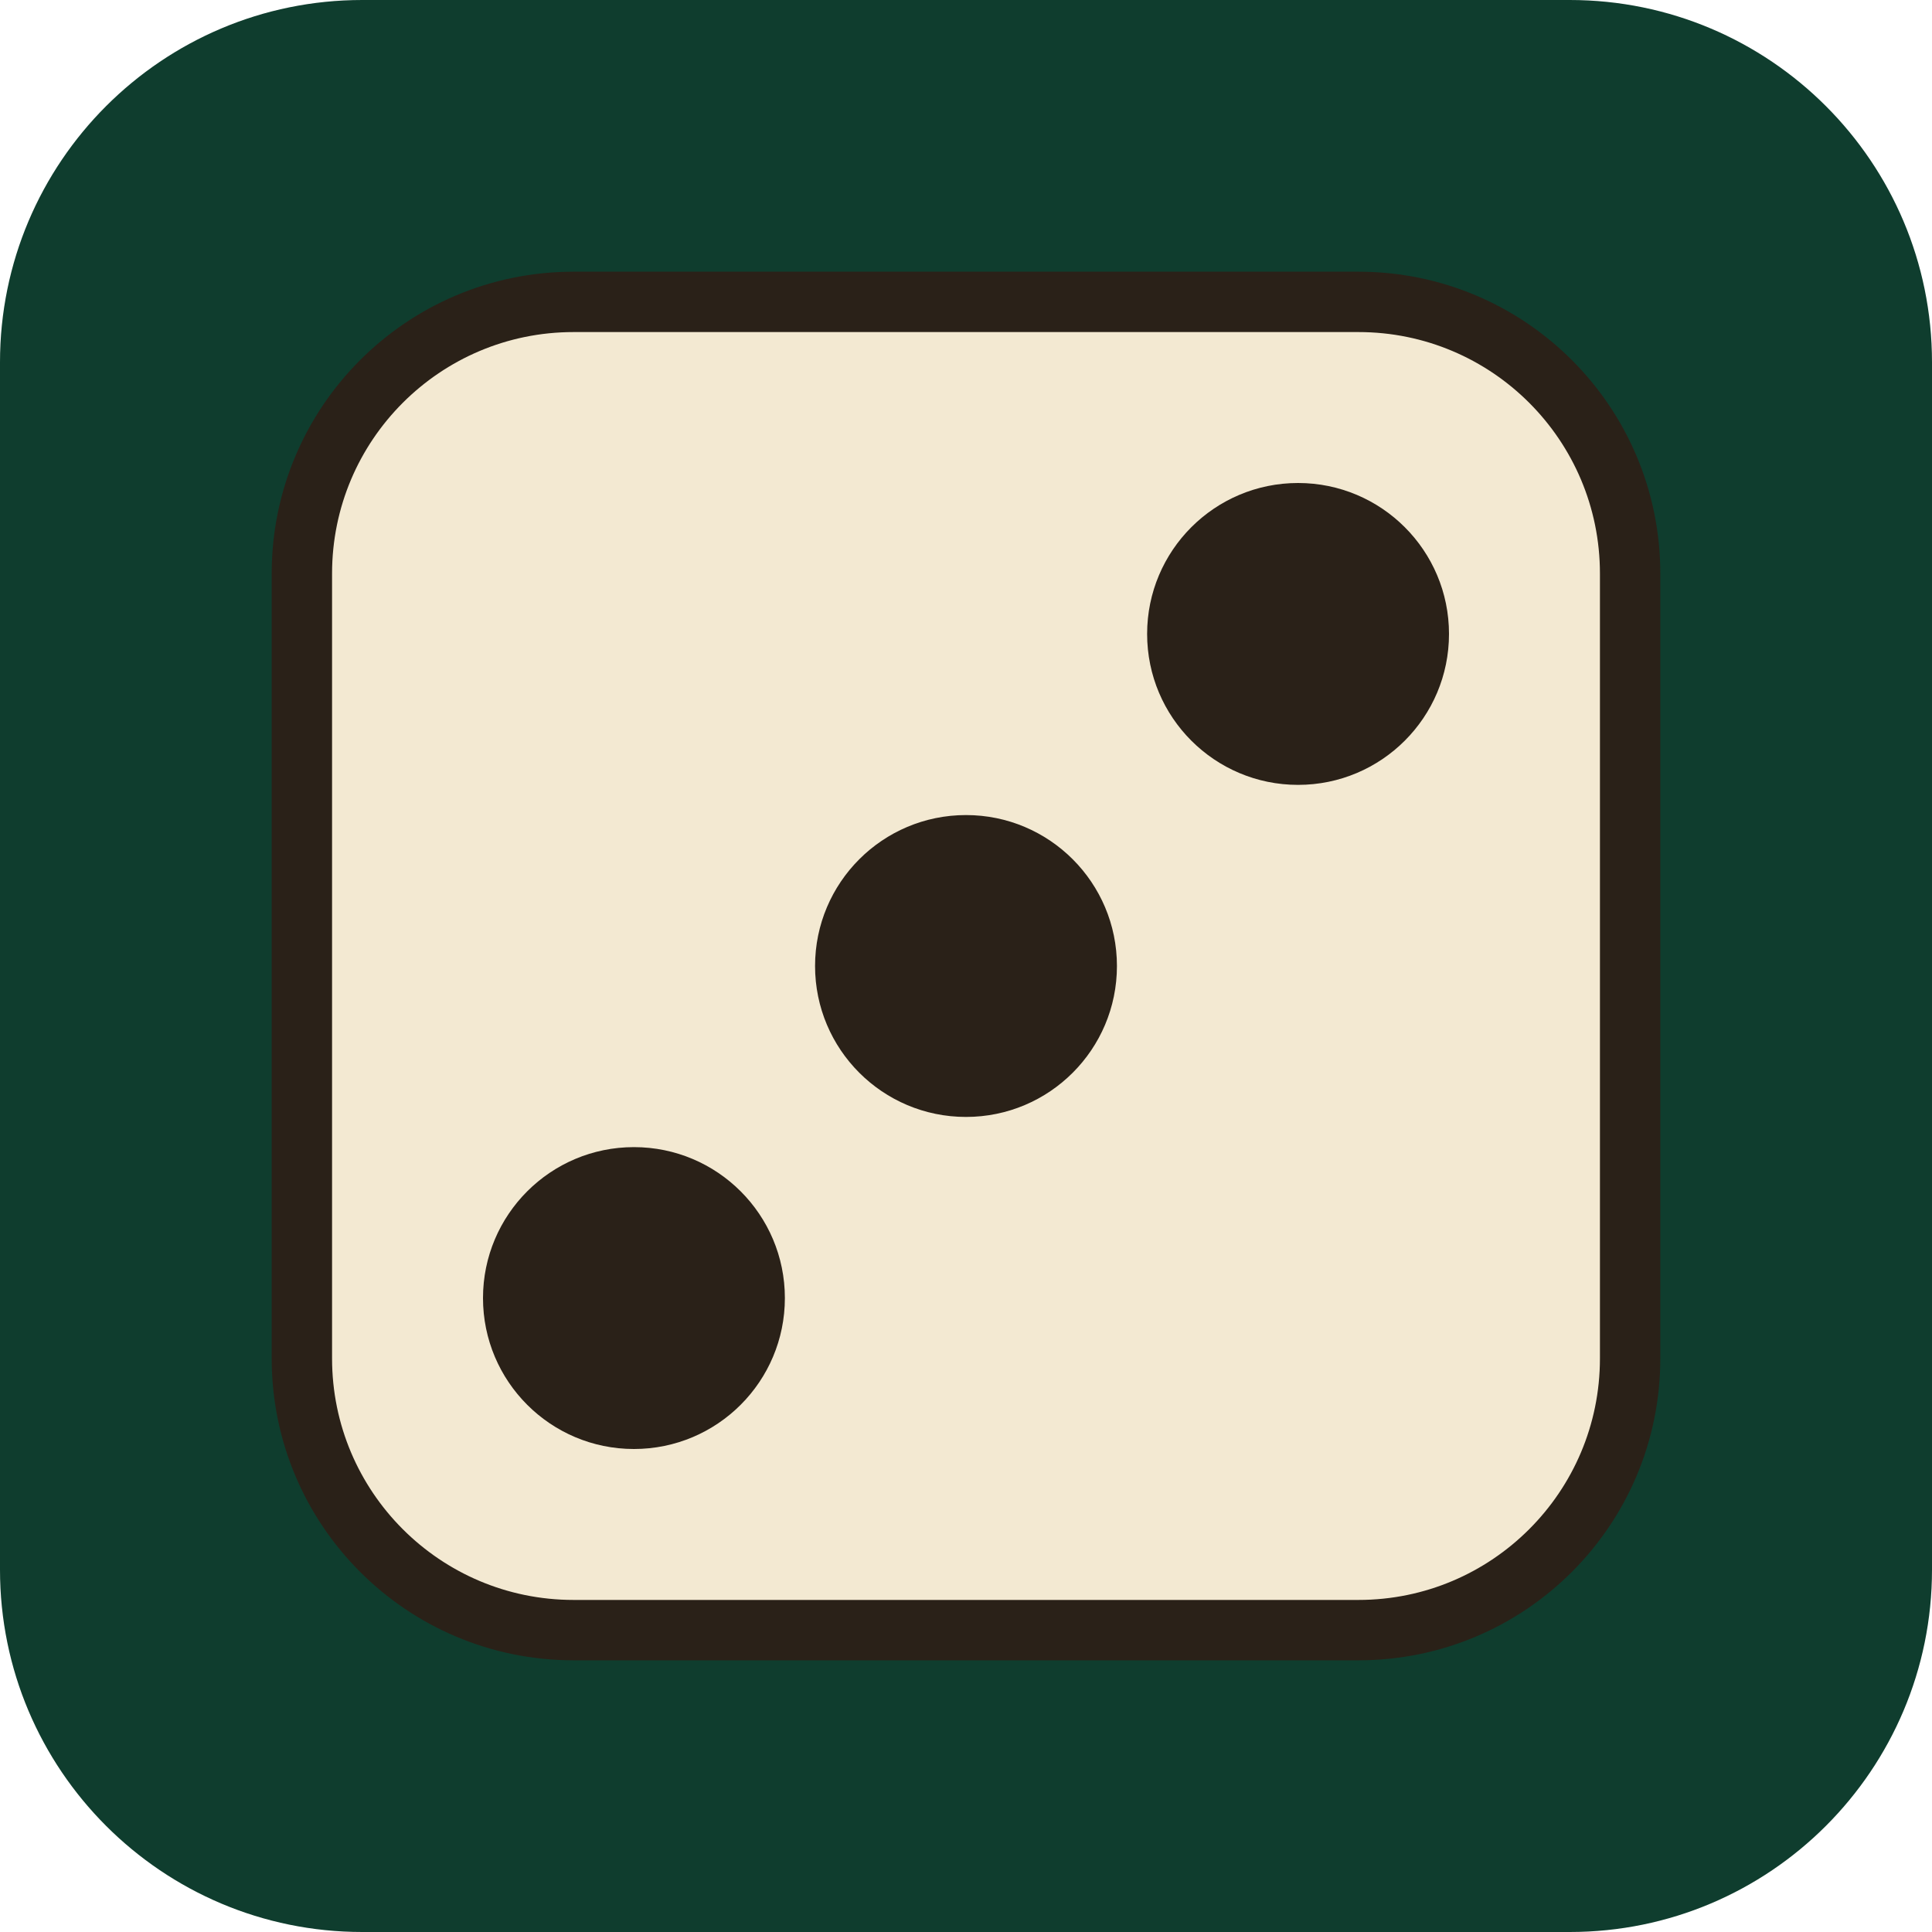
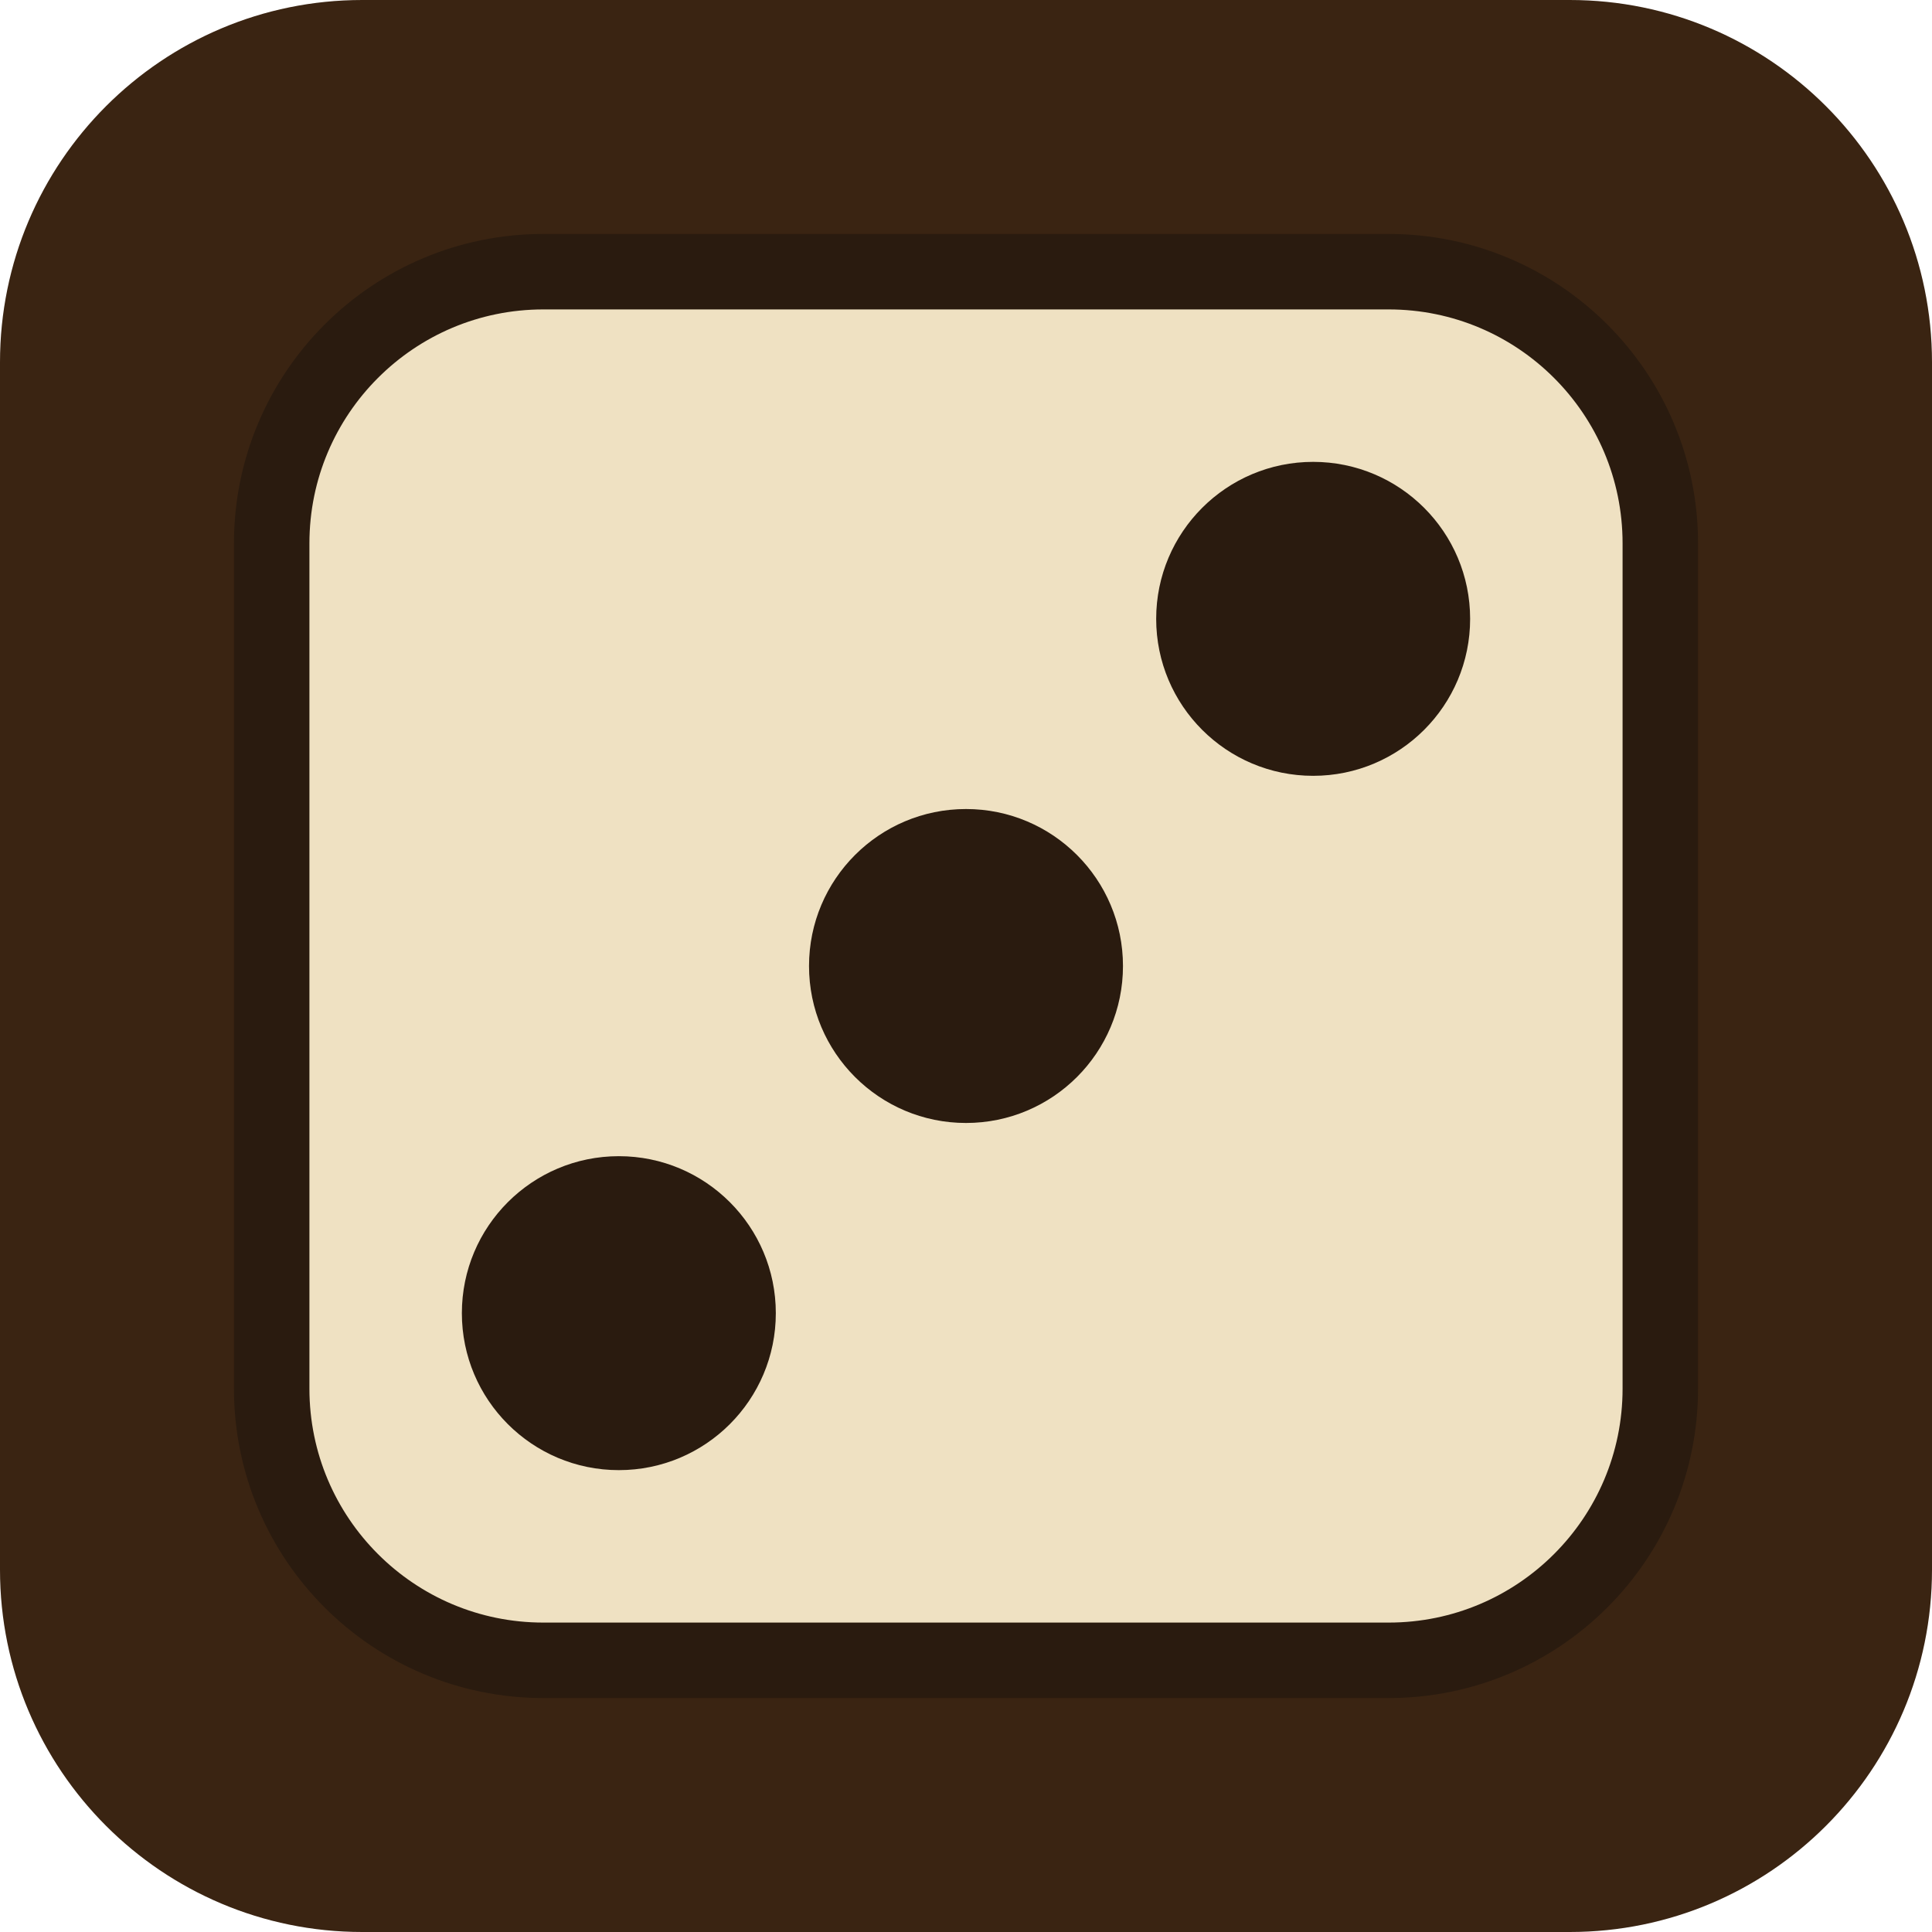
<svg xmlns="http://www.w3.org/2000/svg" viewBox="0 0 64 64" role="img" aria-label="Farkle">
-   <rect width="64" height="64" rx="12" fill="#0f3d2e" />
-   <rect x="10" y="10" width="44" height="44" rx="9" fill="#f3e9d2" stroke="#2a2118" stroke-width="2" />
-   <g fill="#2a2118">
-     <circle cx="21" cy="43" r="5" />
-     <circle cx="32" cy="32" r="5" />
-     <circle cx="43" cy="21" r="5" />
-   </g>
+   <rect width="64" height="64" rx="12" fill="#3a2412" />
+   <rect x="9" y="9" width="46" height="46" rx="9" fill="#efe1c2" stroke="#2a1b0f" stroke-width="2.5" />
+   <circle cx="20.5" cy="43.5" r="5.2" fill="#2a1b0f" />
+   <circle cx="32" cy="32" r="5.2" fill="#2a1b0f" />
+   <circle cx="43.5" cy="20.5" r="5.2" fill="#2a1b0f" />
</svg>
